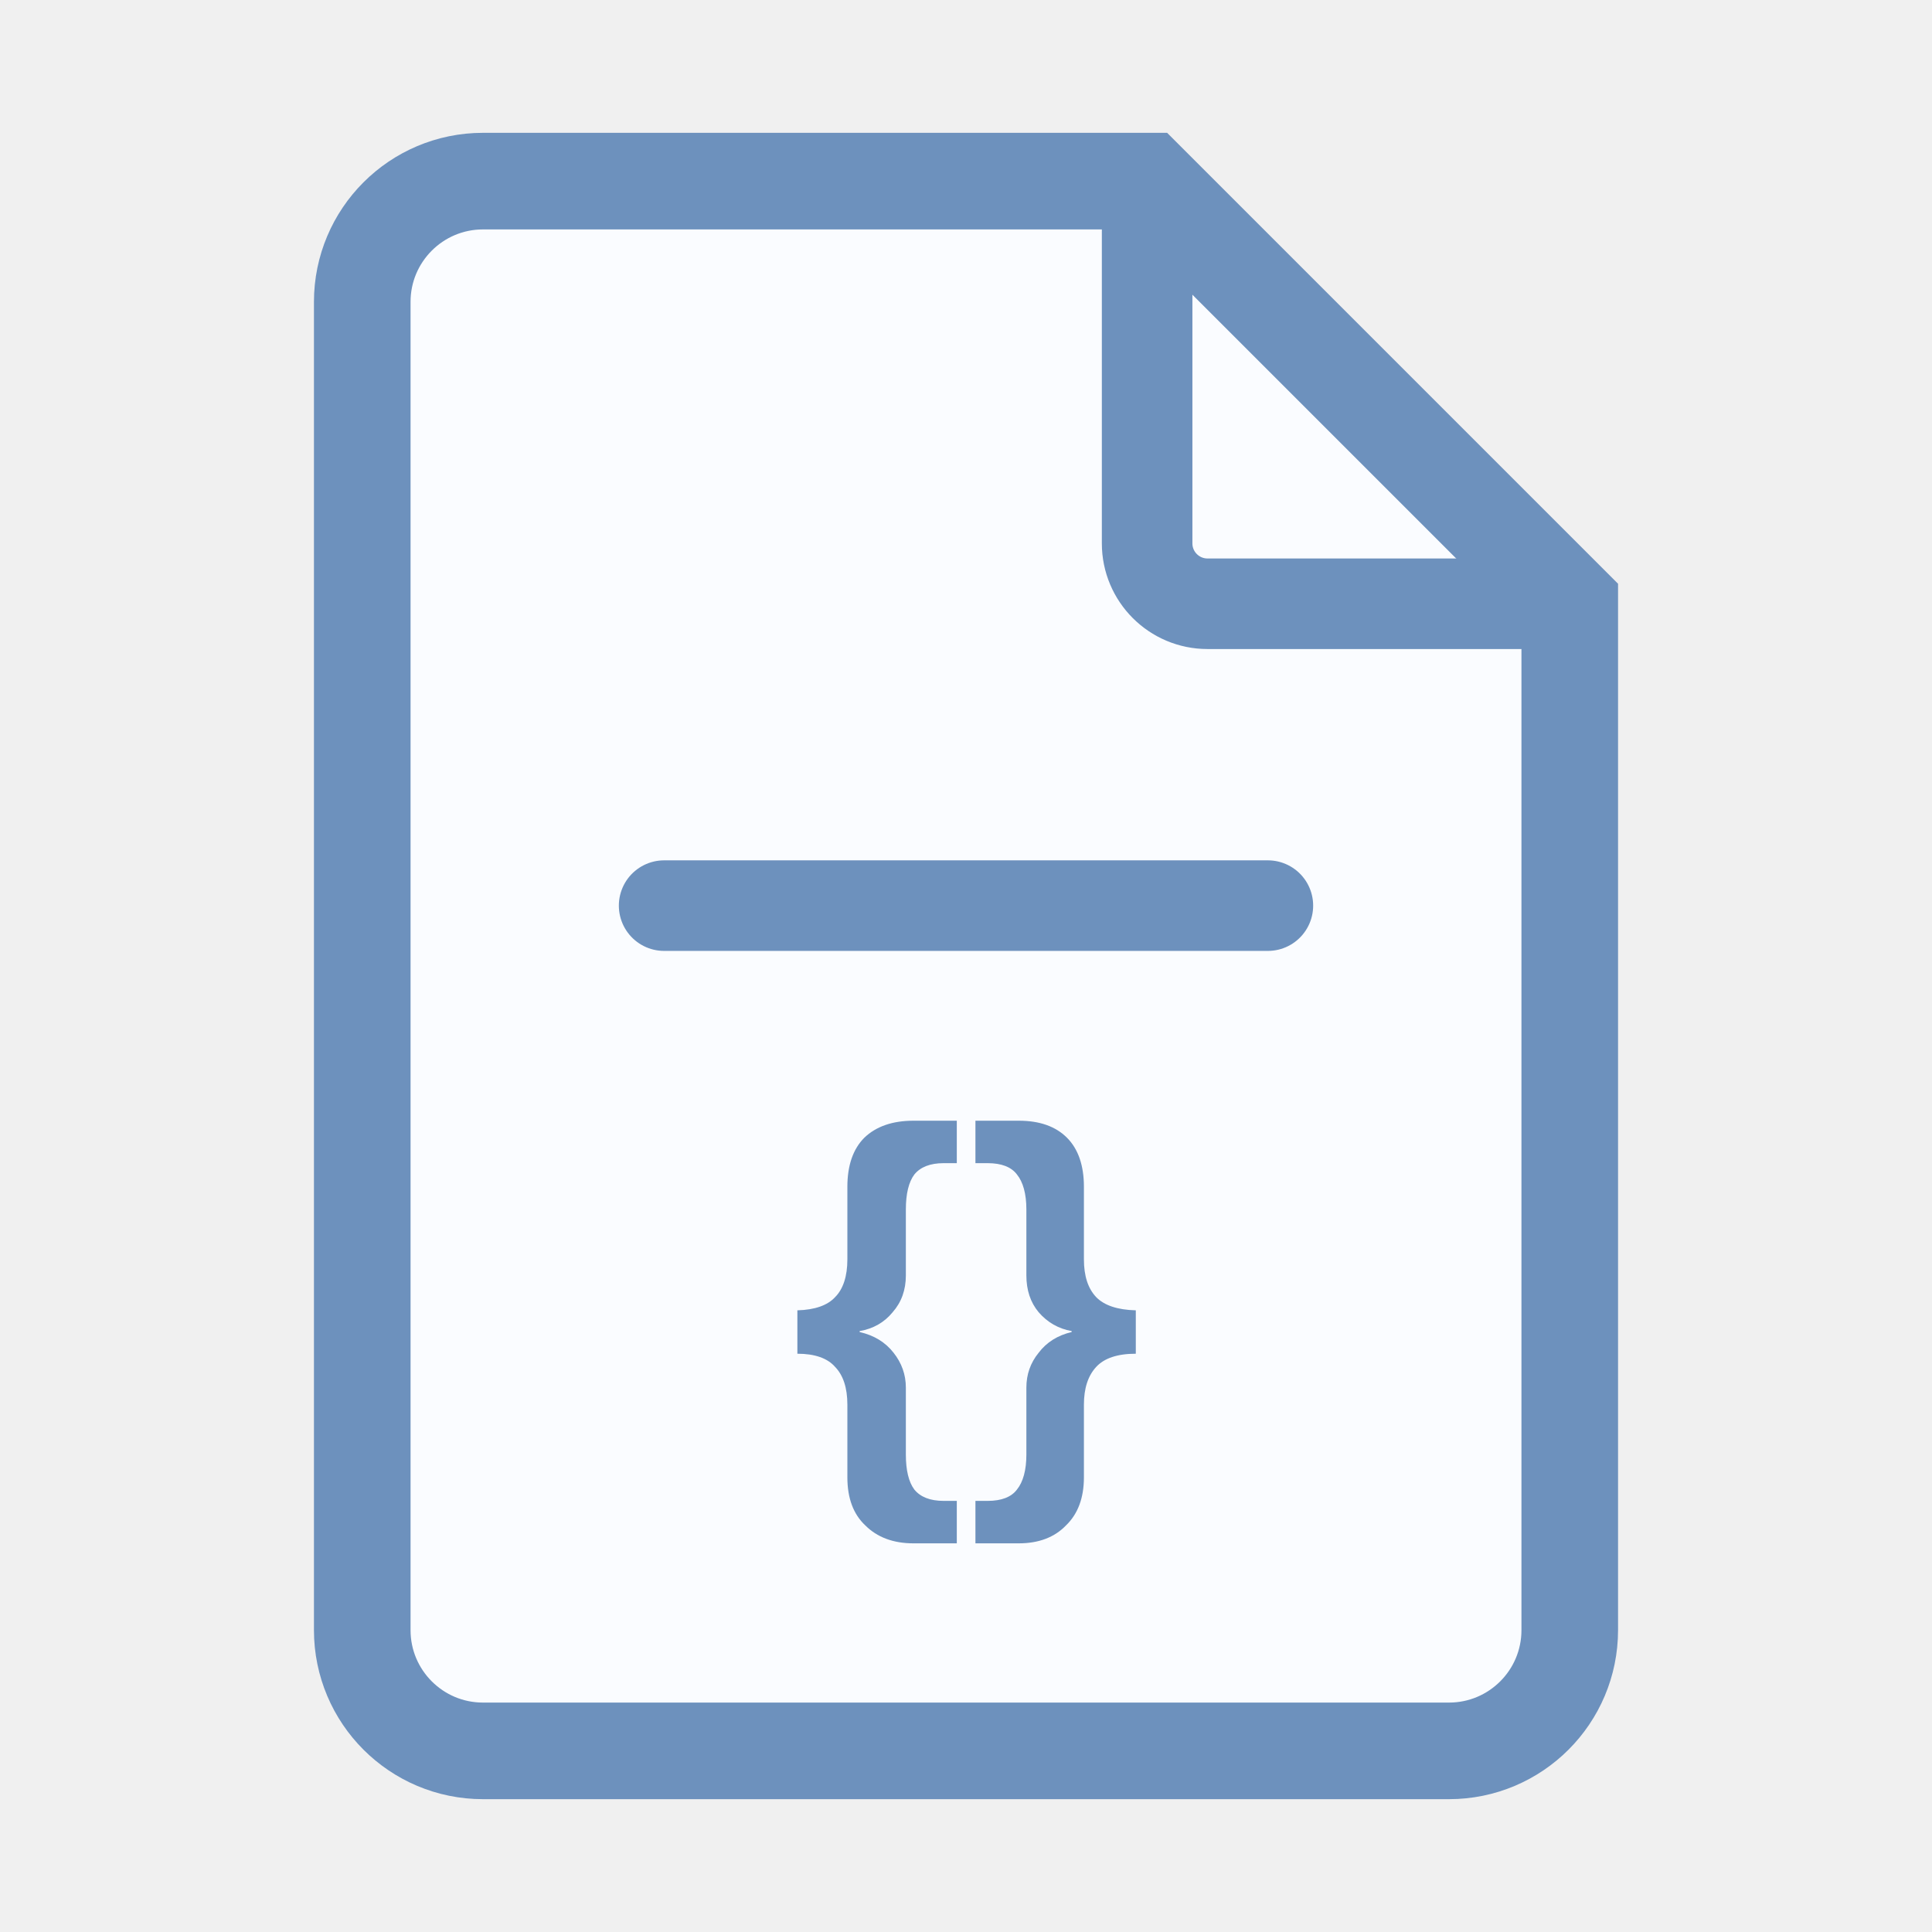
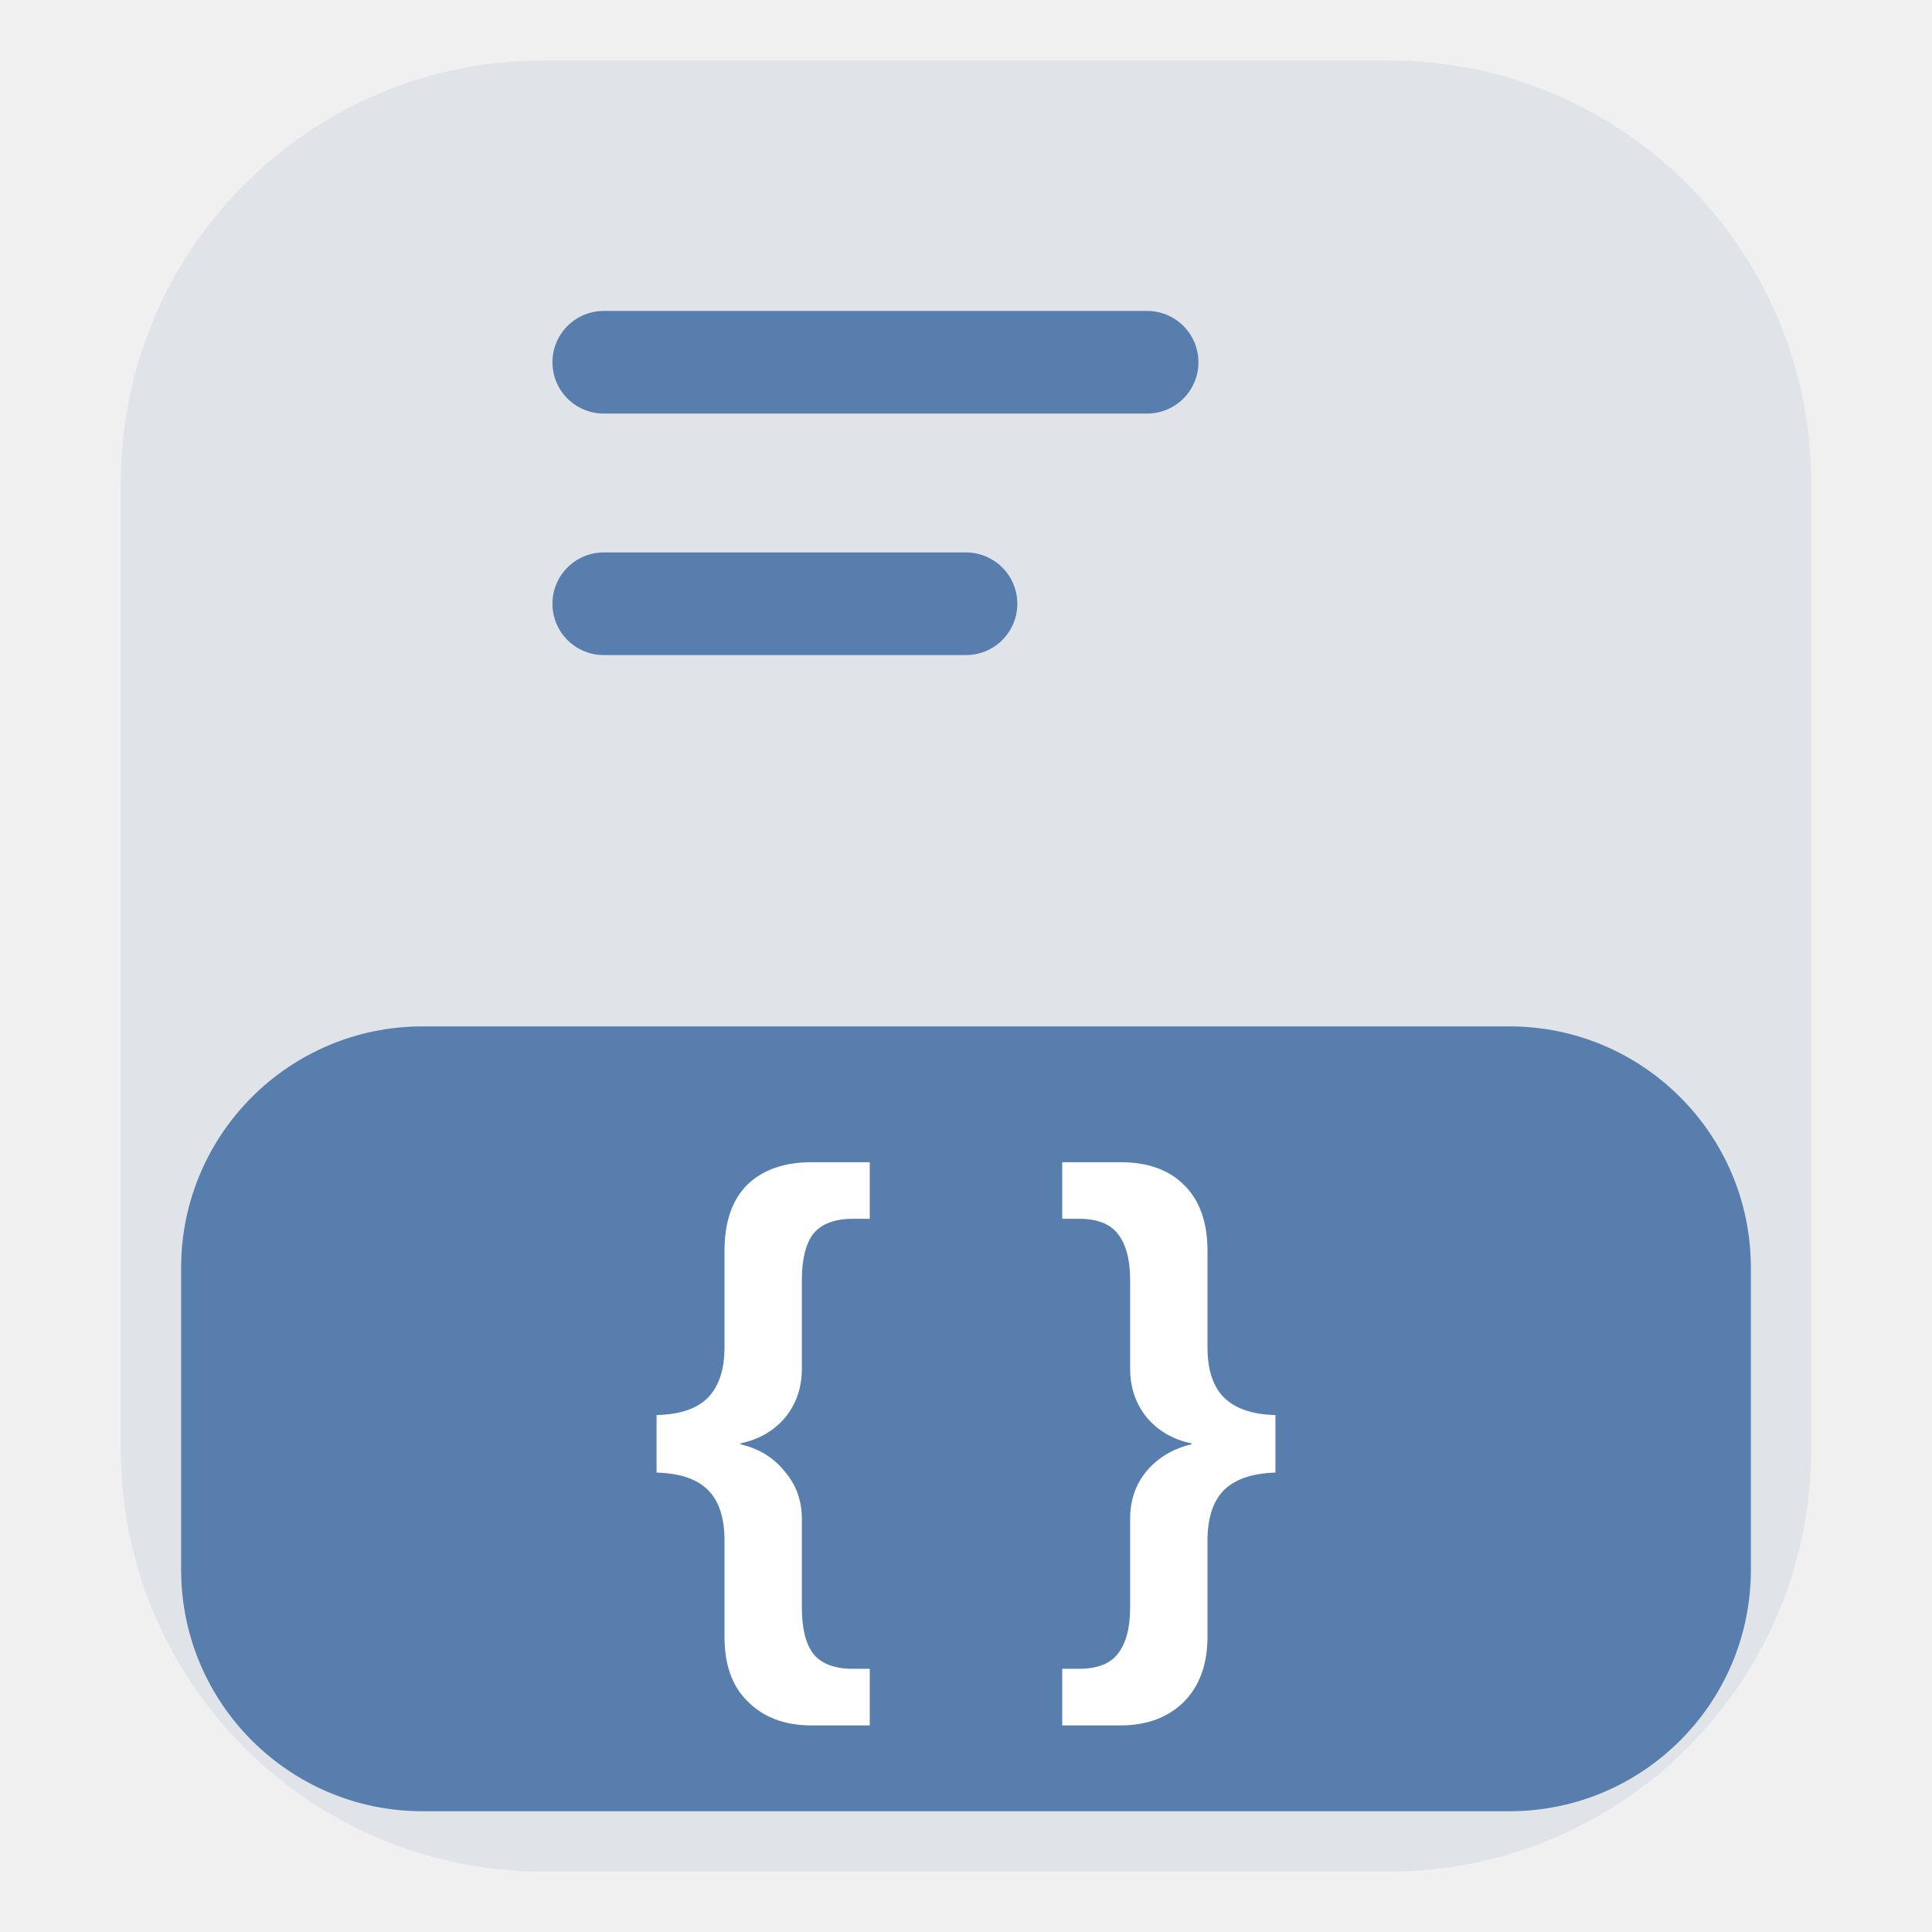
<svg xmlns="http://www.w3.org/2000/svg" viewBox="0 0 32 32">
-   <path d="M8 3h11l7 7v17a2 2 0 0 1-2 2H8a2 2 0 0 1-2-2V5a2 2 0 0 1 2-2Z" fill="#fafcff" stroke="#6d91bd" stroke-width="1.6" />
-   <path d="M19 3v6a1 1 0 0 0 1 1h6M11 15h10" fill="none" stroke="#6d91bd" stroke-width="1.5" stroke-linecap="round" stroke-linejoin="round" />
-   <text x="16" y="24" fill="#6d91bd" font-size="7.5" font-weight="600" font-family="Arial,sans-serif" text-anchor="middle">{}</text>
+   <rect x="2" y="1" width="28" height="30" rx="7" fill="#587ead" fill-opacity=".1" />
+   <path d="M10 6h9m-9 4h6" fill="none" stroke="#587ead" stroke-width="1.7" stroke-linecap="round" stroke-linejoin="round" />
+   <rect x="3" y="17" width="26" height="13" rx="4" fill="#587ead" />
+   <text x="16" y="26.5" fill="white" font-size="10" font-weight="700" font-family="Arial,sans-serif" text-anchor="middle">{ }</text>
</svg>
